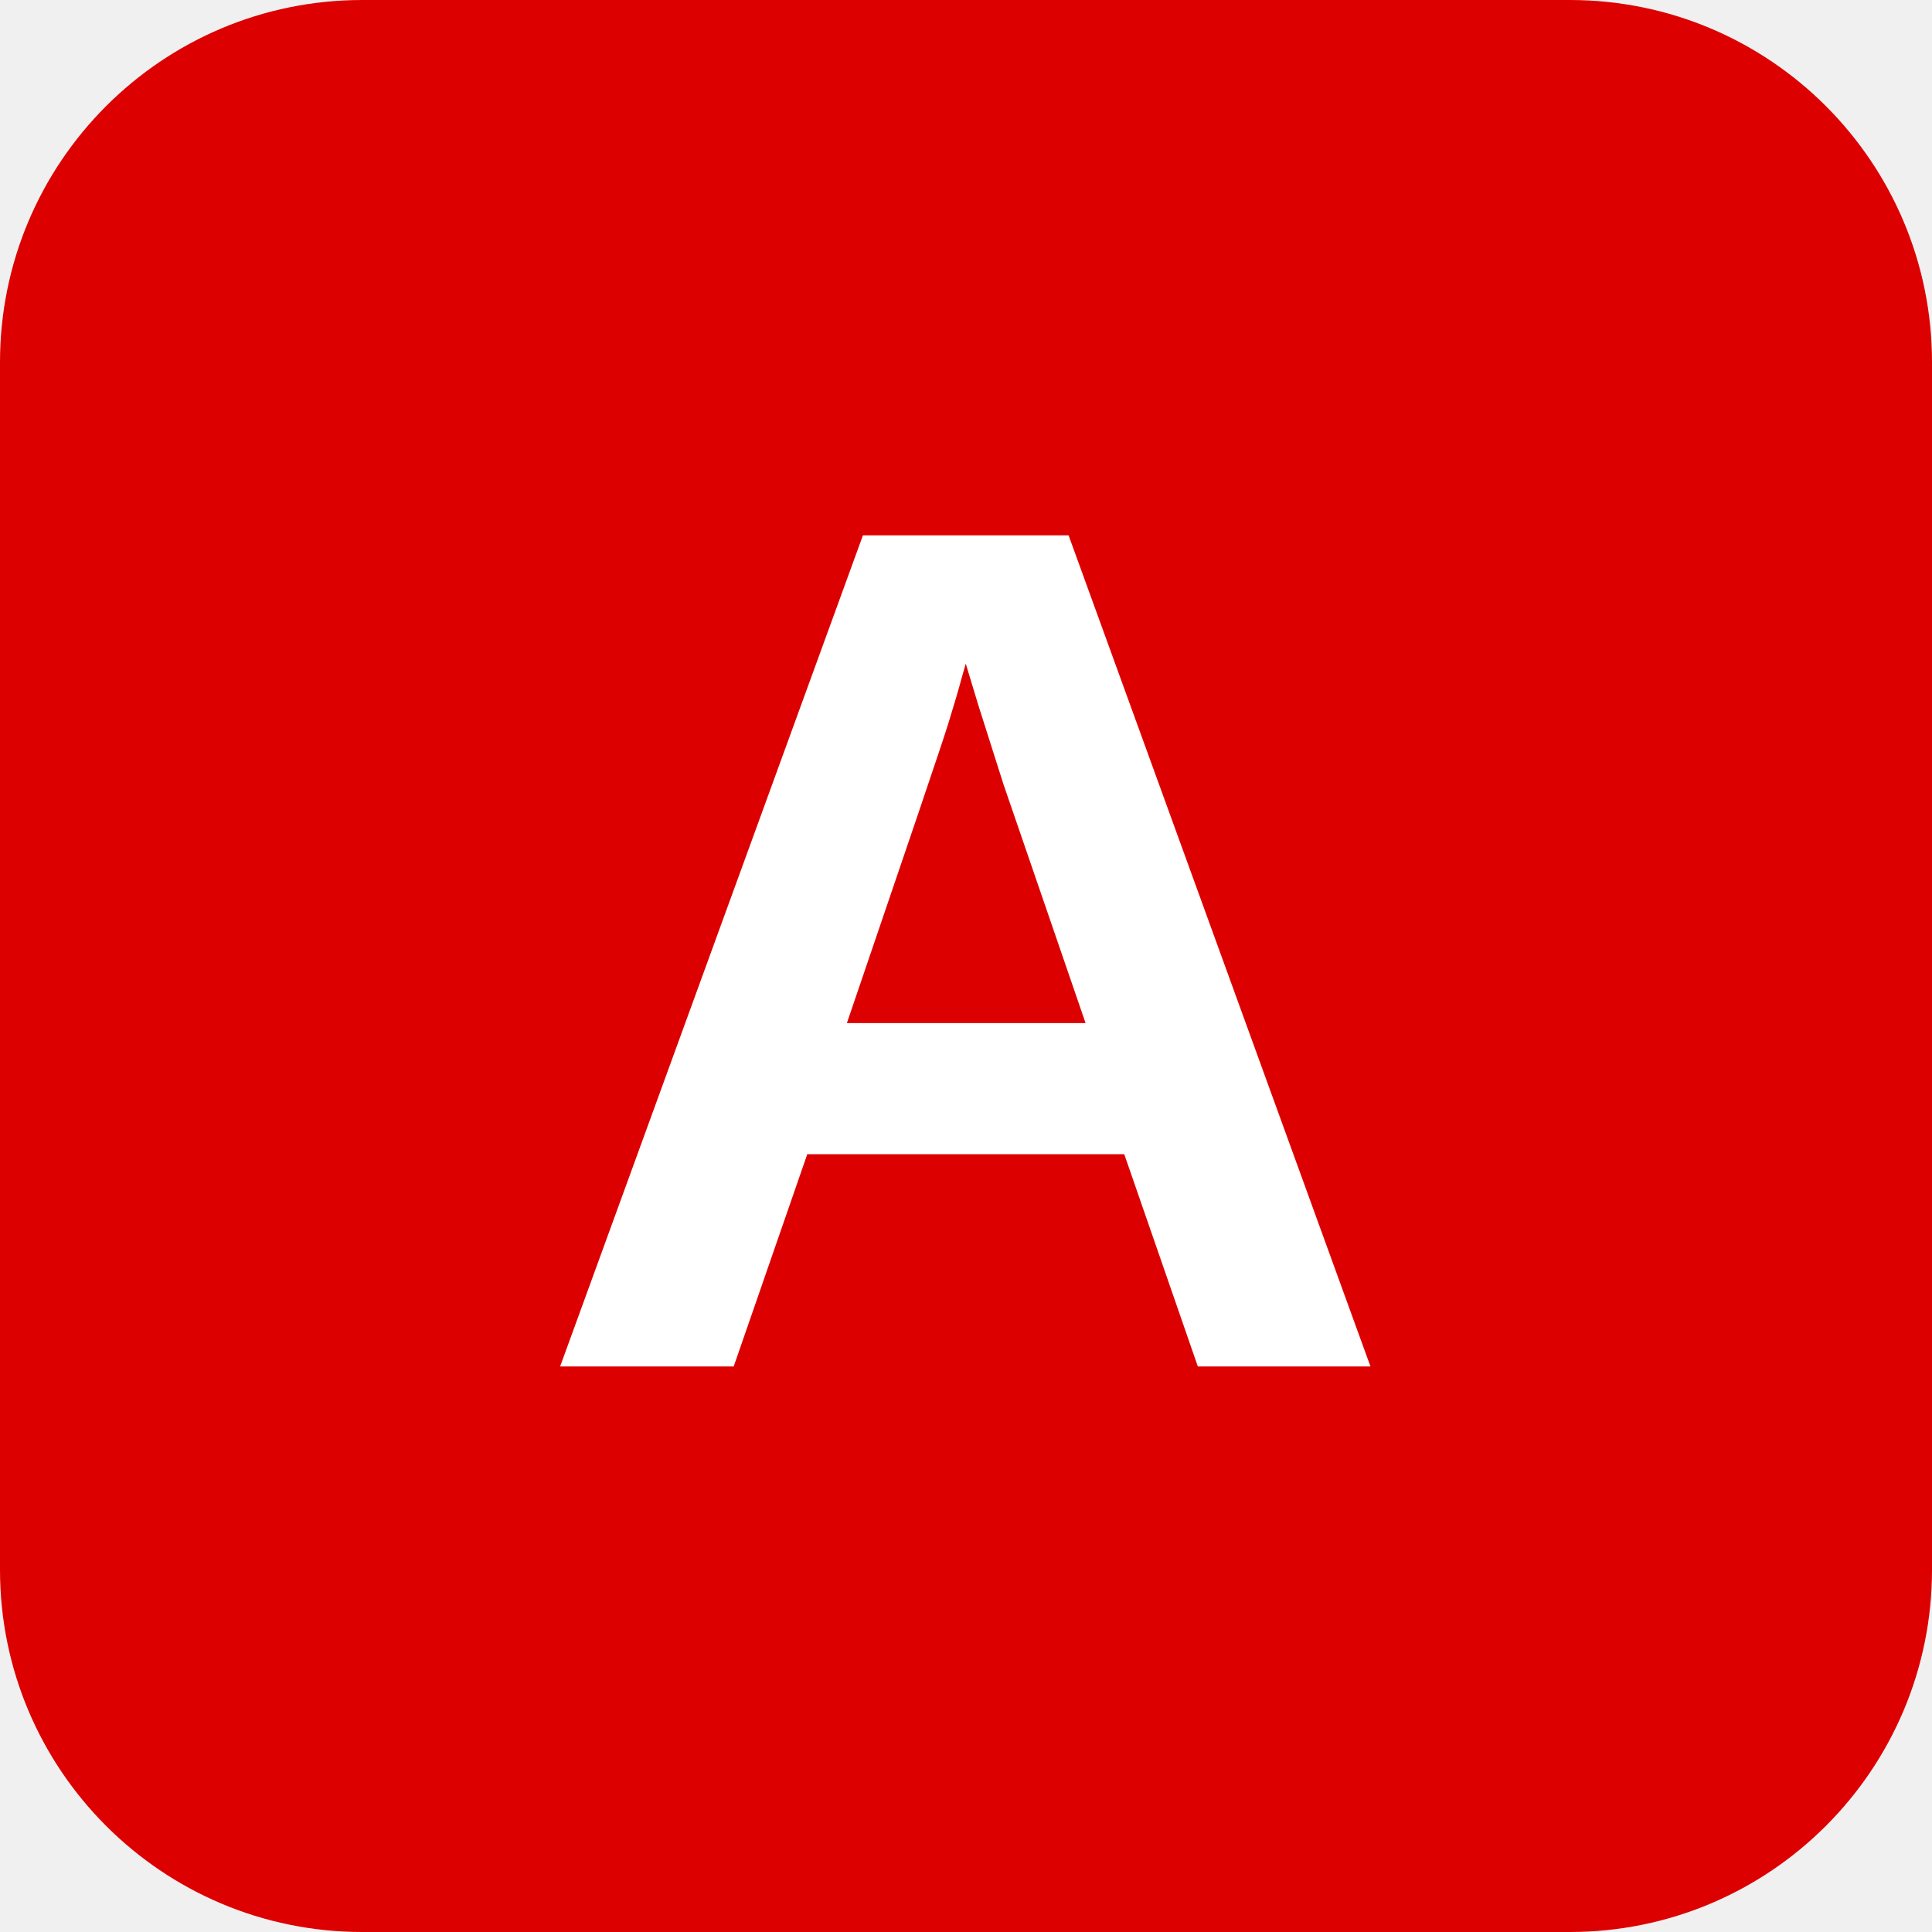
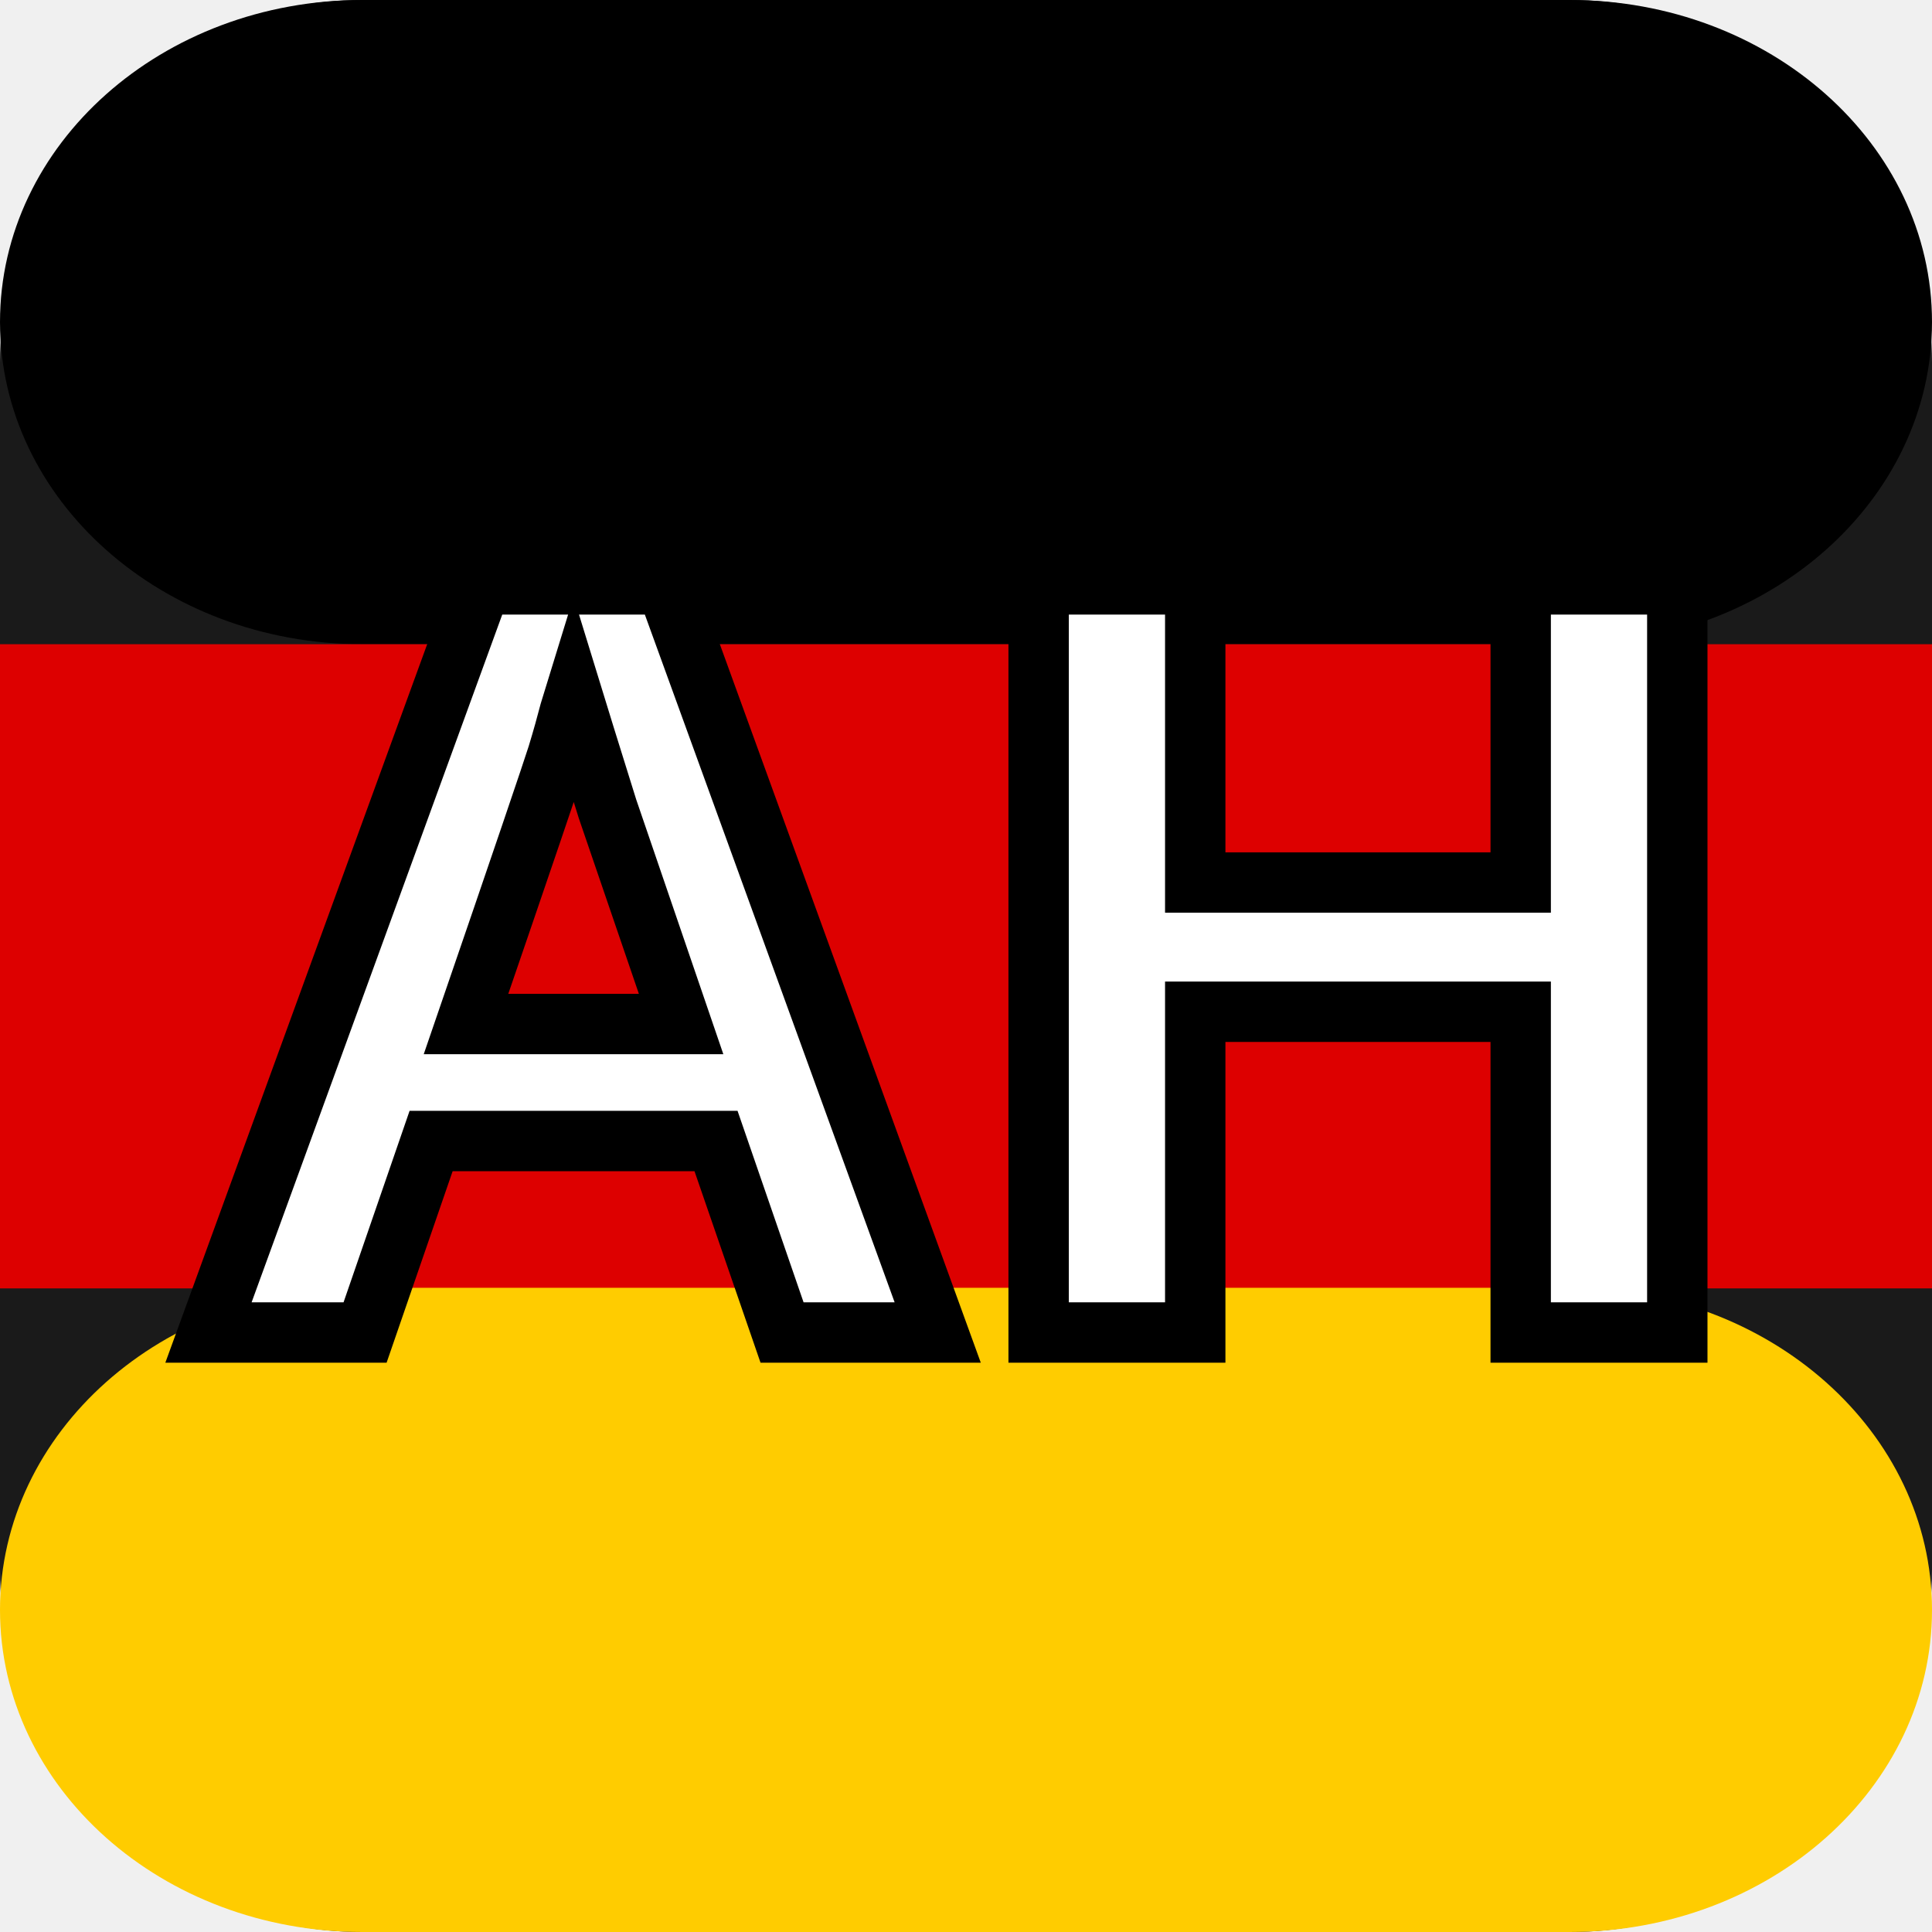
<svg xmlns="http://www.w3.org/2000/svg" viewBox="0 0 32 32">
-   <style>
-   rect { fill: #DD0000; }
-   text { fill: #ffffff; font-family: Arial, sans-serif; font-weight: 900; font-size: 20px; }
-   @media (prefers-color-scheme: dark) {
-     rect { fill: #ff3333; }
-   }
- </style>
-   <rect width="32" height="32" rx="6" />
-   <text x="50%" y="53%" dominant-baseline="middle" text-anchor="middle">A</text>
+   <rect width="32" height="32" rx="6" fill="#1a1a1a" />
+   <rect y="0" width="32" height="10.67" rx="6" fill="#000" />
+   <rect y="10.67" width="32" height="10.67" fill="#DD0000" />
+   <rect y="21.33" width="32" height="10.67" rx="6" fill="#FFCC00" />
+   <text x="50%" y="53%" dominant-baseline="middle" text-anchor="middle" fill="#fff" font-family="Arial,sans-serif" font-weight="900" font-size="18" stroke="#000" stroke-width="1">AH</text>
</svg>
